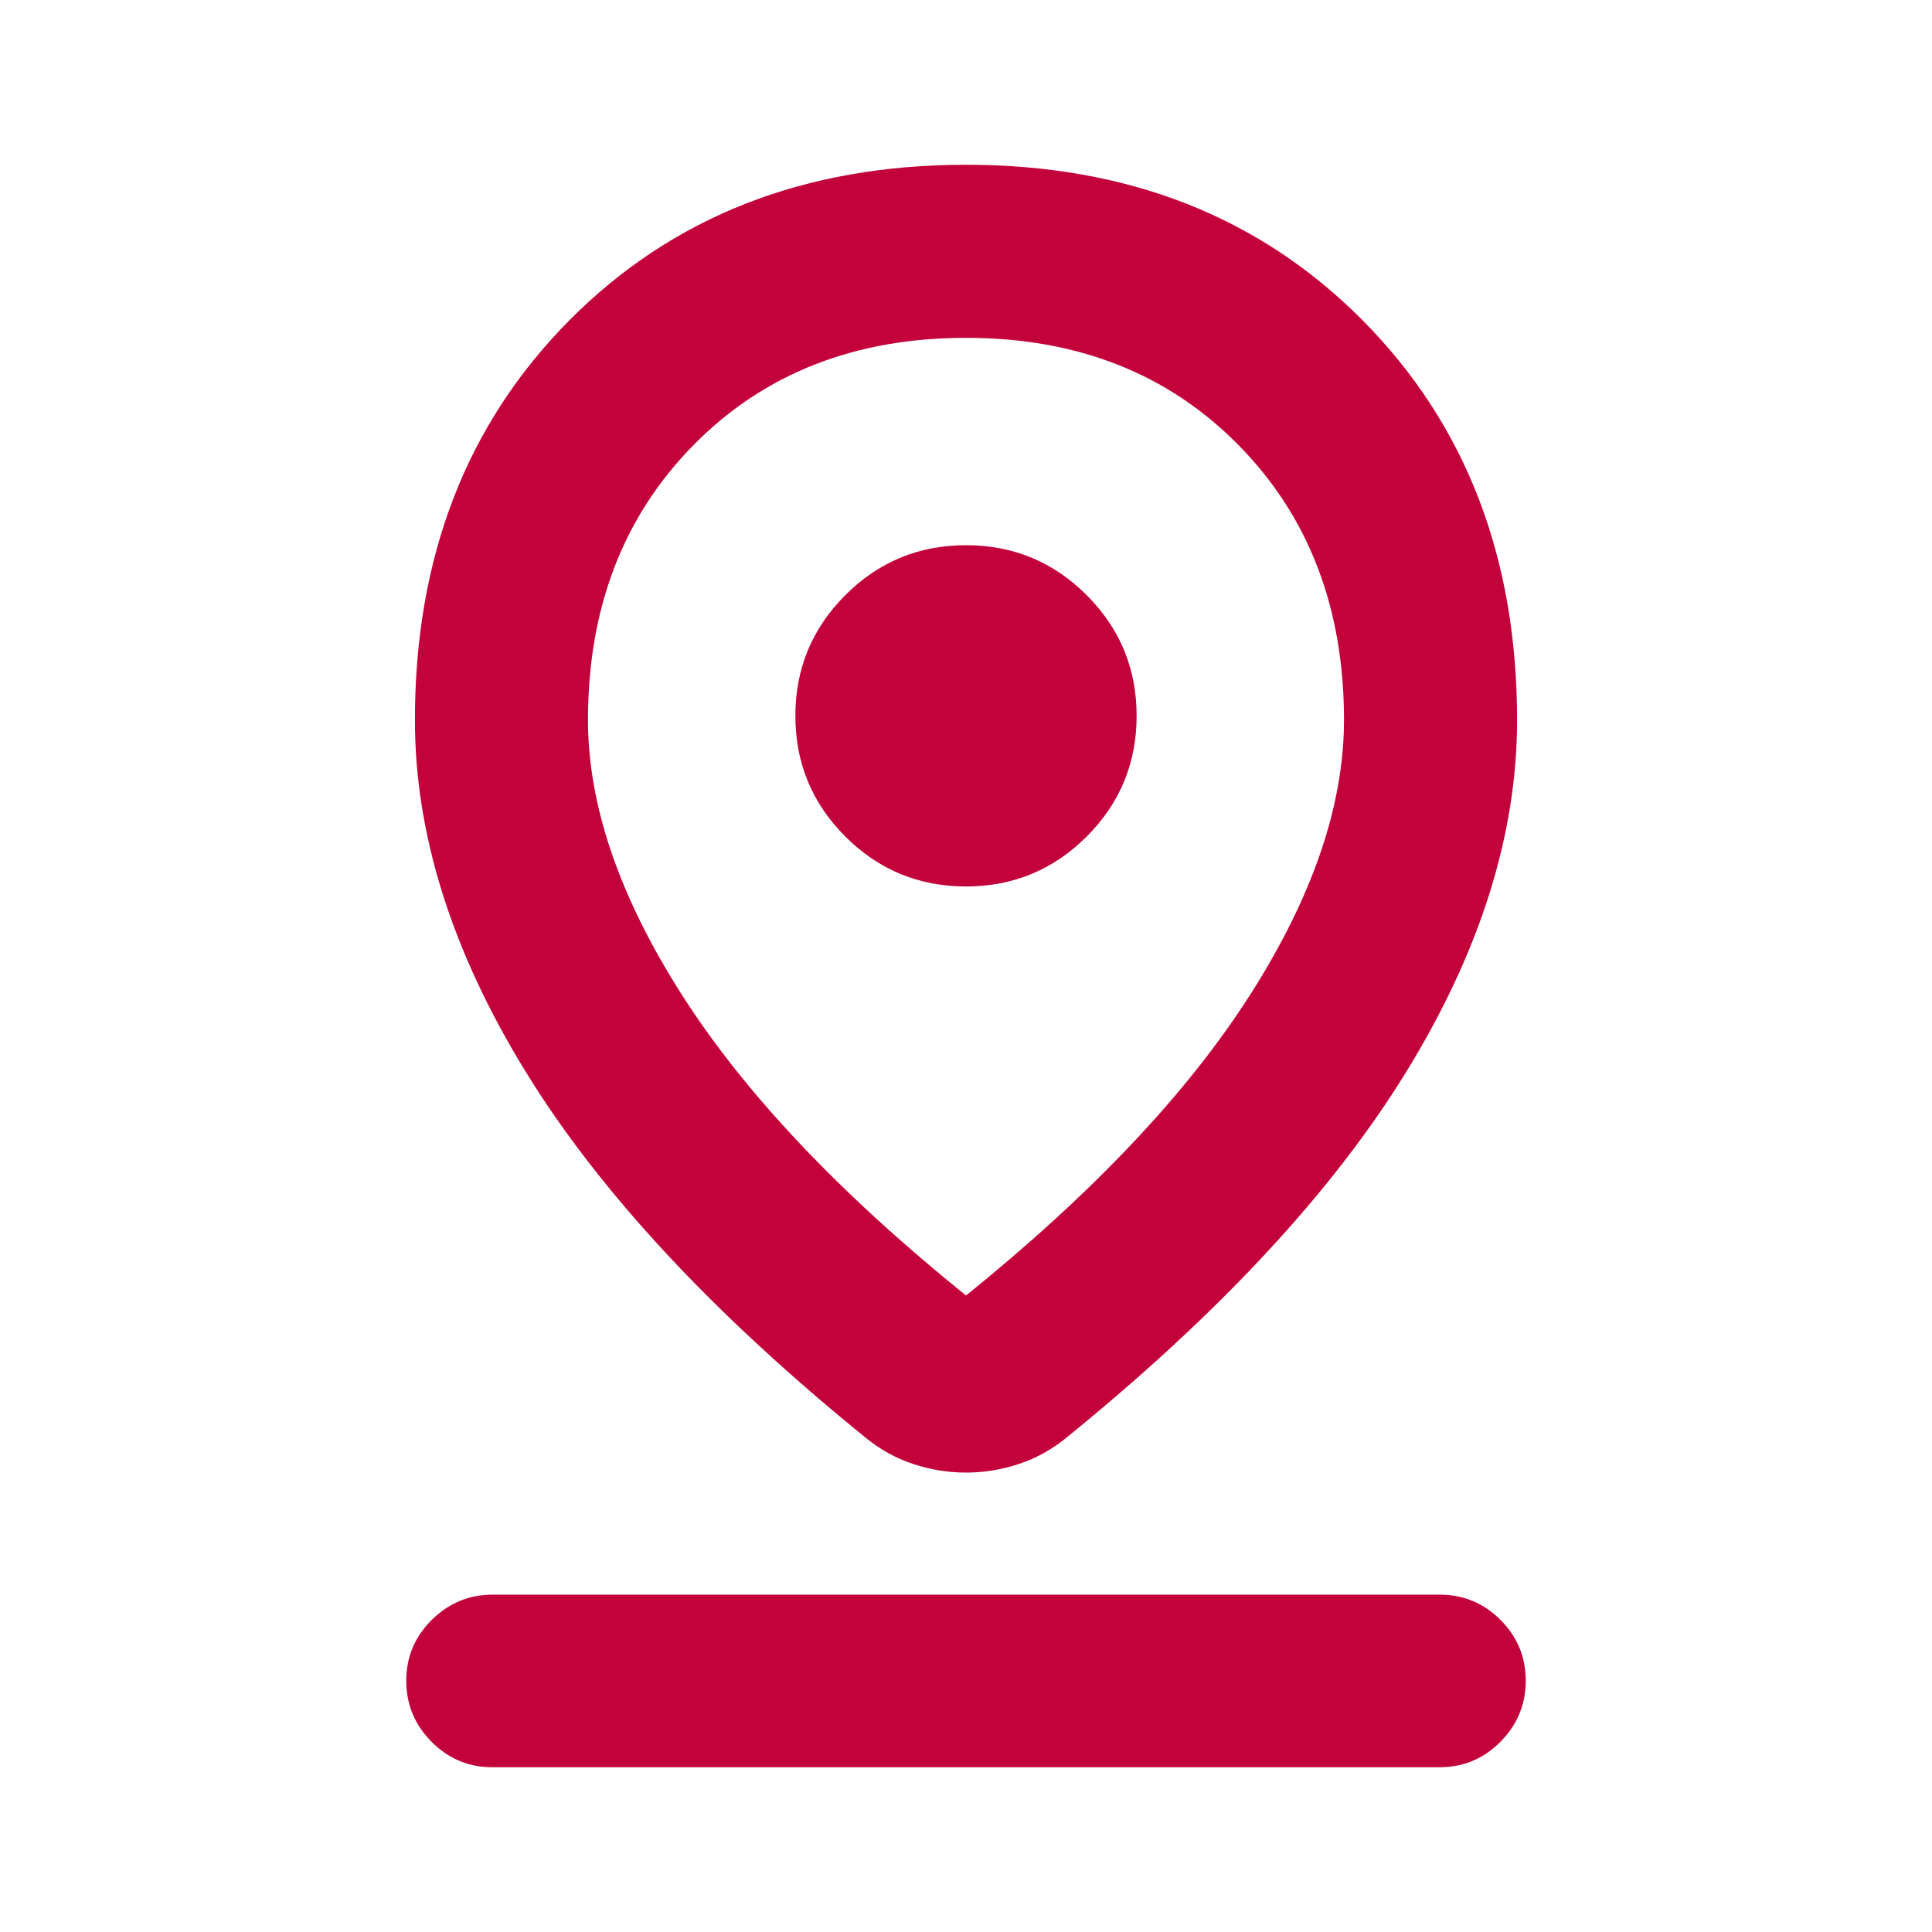
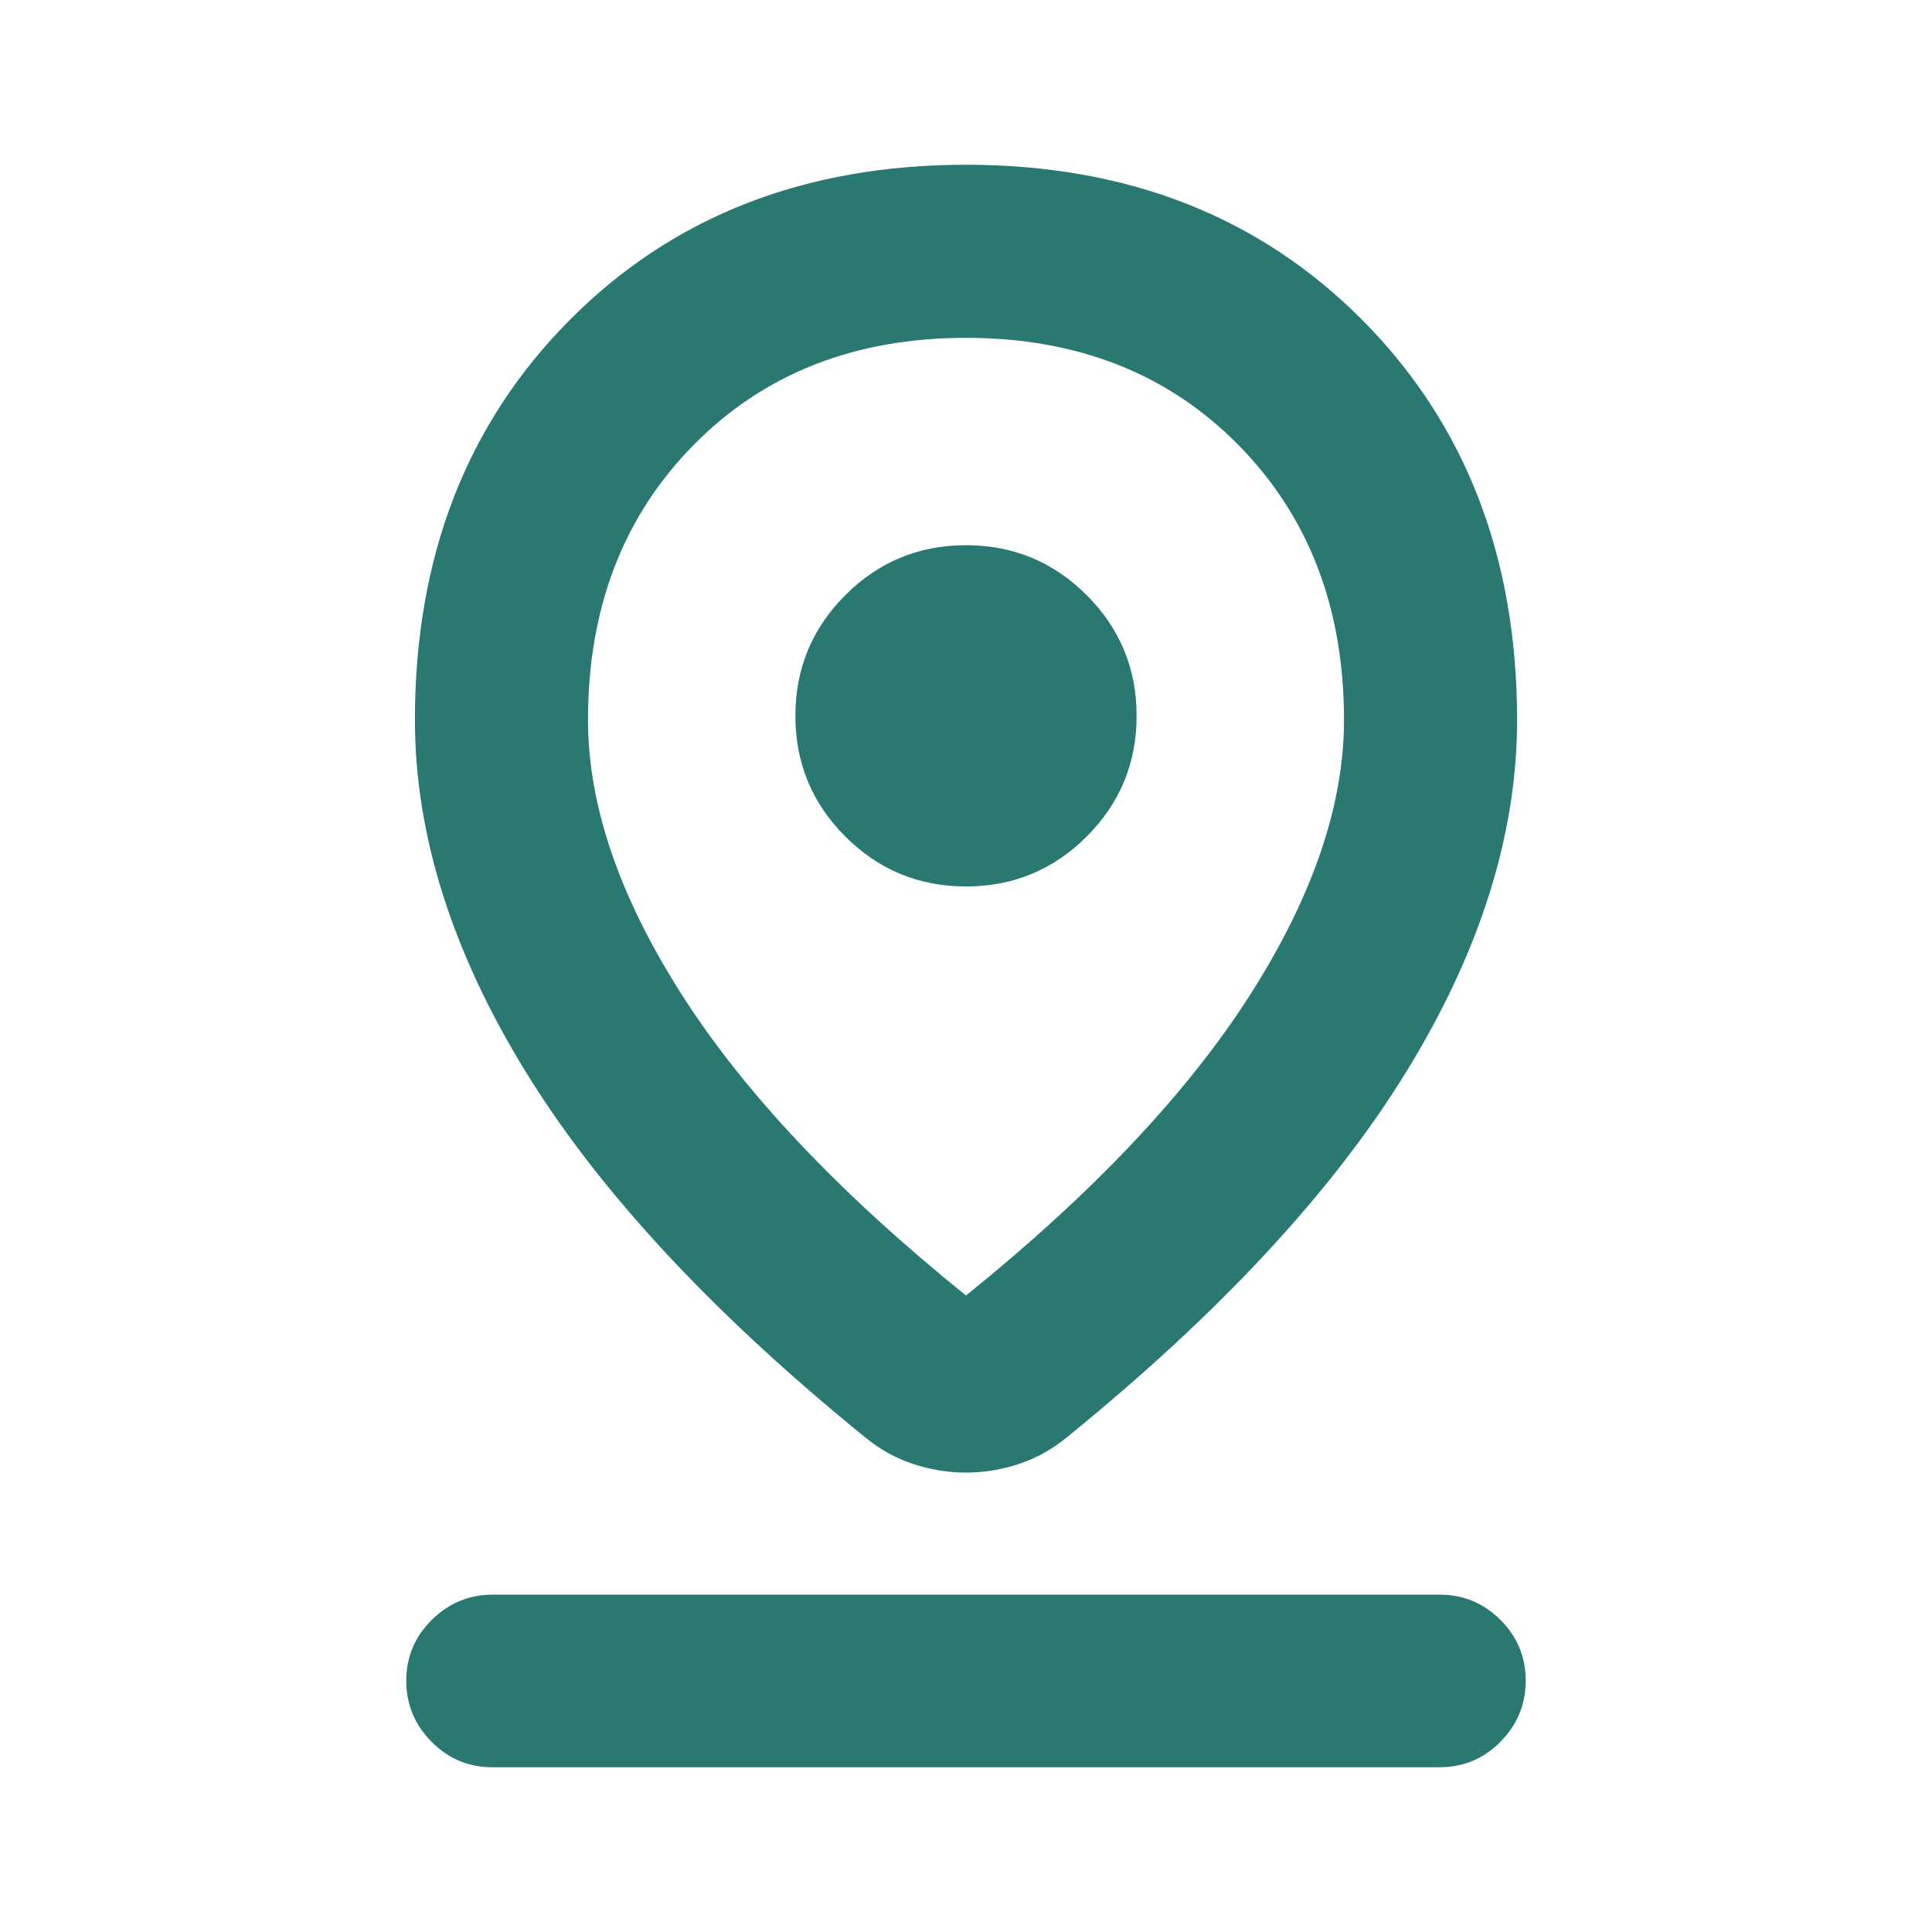
- <svg xmlns="http://www.w3.org/2000/svg" height="16px" viewBox="0 -960 960 960" width="16px" fill="#c3013a">
+ <svg xmlns="http://www.w3.org/2000/svg" height="16px" viewBox="0 -960 960 960" width="16px" fill="#2a7872">
  <path d="M480-316.26q94.35-76.13 141.09-149.29 46.74-73.17 46.74-136.69 0-83.41-52.47-136.65-52.47-53.24-135.36-53.24-82.89 0-135.36 53.24-52.47 53.24-52.47 136.65 0 63.52 46.74 136.69Q385.65-392.39 480-316.26Zm0 87.98q-13.17 0-26.11-4.23-12.93-4.23-23.87-13.19-114-92.52-168.92-181.94-54.93-89.43-54.93-174.6 0-121.19 76.7-198.54T480-878.13q120.43 0 197.13 77.35 76.7 77.35 76.7 198.54 0 85.17-54.93 174.6-54.92 89.42-168.92 181.94-10.94 8.96-23.87 13.19-12.94 4.23-26.11 4.23Zm0-291.24q35.15 0 59.97-24.82 24.81-24.81 24.81-59.96 0-35.16-24.81-59.97-24.82-24.82-59.97-24.82t-59.97 24.82q-24.81 24.81-24.81 59.97 0 35.15 24.81 59.96 24.82 24.82 59.97 24.82ZM244.63-81.87q-17.65 0-30.21-12.67-12.55-12.68-12.55-30.33t12.67-30.21q12.68-12.55 30.33-12.55h470.5q17.65 0 30.21 12.55 12.55 12.56 12.55 30.21t-12.55 30.33q-12.56 12.67-30.21 12.67H244.63ZM480-604.3Z" />
</svg>
